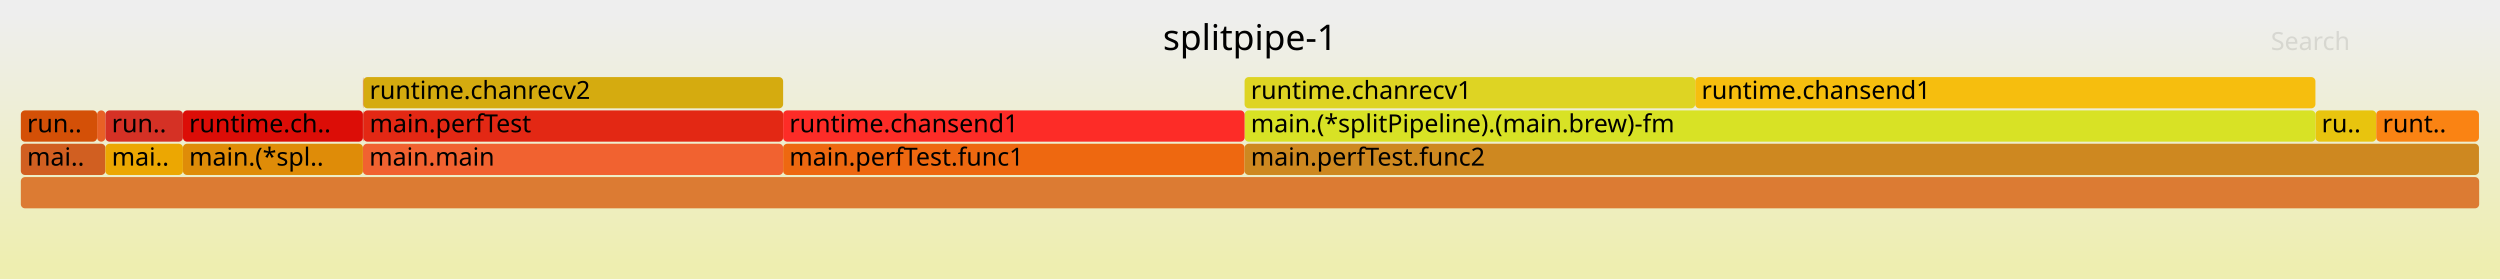
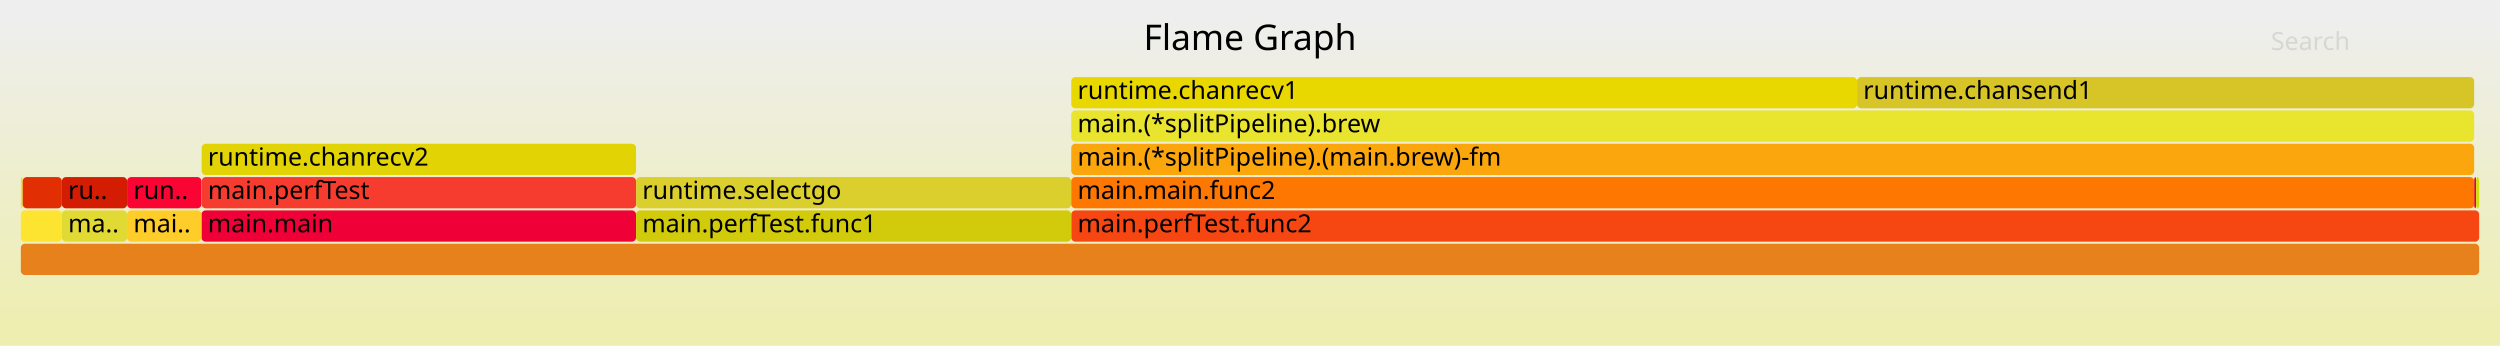
- <svg xmlns="http://www.w3.org/2000/svg" version="1.1" width="1200" height="134" viewBox="0 0 1200 134">
+ <svg xmlns="http://www.w3.org/2000/svg" version="1.1" width="1200" height="166" viewBox="0 0 1200 166">
  <defs>
    <linearGradient id="background" y1="0" y2="1" x1="0" x2="0">
      <stop stop-color="#eeeeee" offset="5%" />
      <stop stop-color="#eeeeb0" offset="95%" />
    </linearGradient>
  </defs>
  <style type="text/css">
	.func_g:hover { stroke:black; stroke-width:0.5; cursor:pointer; }
</style>
-   <rect x="0.0" y="0" width="1200.0" height="134.0" fill="url(#background)" />
-   <text text-anchor="middle" x="600.00" y="24" font-size="17" font-family="Verdana" fill="rgb(0,0,0)">splitpipe-1</text>
-   <text text-anchor="" x="10.00" y="117" font-size="12" font-family="Verdana" fill="rgb(0,0,0)" id="details"> </text>
+   <rect x="0.0" y="0" width="1200.0" height="166.0" fill="url(#background)" />
+   <text text-anchor="middle" x="600.00" y="24" font-size="17" font-family="Verdana" fill="rgb(0,0,0)">Flame Graph</text>
+   <text text-anchor="" x="10.00" y="149" font-size="12" font-family="Verdana" fill="rgb(0,0,0)" id="details"> </text>
  <text text-anchor="" x="10.00" y="24" font-size="12" font-family="Verdana" fill="rgb(0,0,0)" id="unzoom" style="opacity:0.0;cursor:pointer">Reset Zoom</text>
  <text text-anchor="" x="1090.00" y="24" font-size="12" font-family="Verdana" fill="rgb(0,0,0)" id="search" style="opacity:0.1;cursor:pointer">Search</text>
-   <text text-anchor="" x="1090.00" y="117" font-size="12" font-family="Verdana" fill="rgb(0,0,0)" id="matched"> </text>
+   <text text-anchor="" x="1090.00" y="149" font-size="12" font-family="Verdana" fill="rgb(0,0,0)" id="matched"> </text>
  <g class="func_g">
-     <rect x="174.4" y="37" width="201.5" height="15.0" fill="rgb(213,171,15)" rx="2" ry="2" />
-     <text text-anchor="" x="177.40" y="47.5" font-size="12" font-family="Verdana" fill="rgb(0,0,0)">runtime.chanrecv2</text>
+     <rect x="1187.6" y="85" width="1.0" height="15.0" fill="rgb(224,1,54)" rx="2" ry="2" />
+     <text text-anchor="" x="1190.65" y="95.5" font-size="12" font-family="Verdana" fill="rgb(0,0,0)" />
  </g>
  <g class="func_g">
-     <rect x="813.7" y="37" width="297.7" height="15.0" fill="rgb(246,190,14)" rx="2" ry="2" />
-     <text text-anchor="" x="816.73" y="47.5" font-size="12" font-family="Verdana" fill="rgb(0,0,0)">runtime.chansend1</text>
+     <rect x="96.8" y="85" width="208.5" height="15.0" fill="rgb(245,60,46)" rx="2" ry="2" />
+     <text text-anchor="" x="99.78" y="95.5" font-size="12" font-family="Verdana" fill="rgb(0,0,0)">main.perfTest</text>
  </g>
  <g class="func_g">
-     <rect x="10.0" y="69" width="40.6" height="15.0" fill="rgb(209,95,33)" rx="2" ry="2" />
-     <text text-anchor="" x="13.00" y="79.5" font-size="12" font-family="Verdana" fill="rgb(0,0,0)">mai..</text>
+     <rect x="514.2" y="101" width="675.8" height="15.0" fill="rgb(246,70,18)" rx="2" ry="2" />
+     <text text-anchor="" x="517.22" y="111.5" font-size="12" font-family="Verdana" fill="rgb(0,0,0)">main.perfTest.func2</text>
  </g>
  <g class="func_g">
-     <rect x="375.9" y="69" width="221.5" height="15.0" fill="rgb(238,104,16)" rx="2" ry="2" />
-     <text text-anchor="" x="378.89" y="79.5" font-size="12" font-family="Verdana" fill="rgb(0,0,0)">main.perfTest.func1</text>
+     <rect x="10.0" y="101" width="19.7" height="15.0" fill="rgb(253,228,49)" rx="2" ry="2" />
+     <text text-anchor="" x="13.00" y="111.5" font-size="12" font-family="Verdana" fill="rgb(0,0,0)" />
  </g>
  <g class="func_g">
-     <rect x="46.6" y="53" width="4.0" height="15.0" fill="rgb(232,97,38)" rx="2" ry="2" />
-     <text text-anchor="" x="49.59" y="63.5" font-size="12" font-family="Verdana" fill="rgb(0,0,0)" />
+     <rect x="1188.6" y="85" width="1.4" height="15.0" fill="rgb(206,226,1)" rx="2" ry="2" />
+     <text text-anchor="" x="1191.63" y="95.5" font-size="12" font-family="Verdana" fill="rgb(0,0,0)" />
  </g>
  <g class="func_g">
-     <rect x="1111.4" y="53" width="29.2" height="15.0" fill="rgb(232,196,14)" rx="2" ry="2" />
-     <text text-anchor="" x="1114.38" y="63.5" font-size="12" font-family="Verdana" fill="rgb(0,0,0)">ru..</text>
+     <rect x="514.2" y="53" width="673.4" height="15.0" fill="rgb(233,228,46)" rx="2" ry="2" />
+     <text text-anchor="" x="517.22" y="63.5" font-size="12" font-family="Verdana" fill="rgb(0,0,0)">main.(*splitPipeline).brew</text>
  </g>
  <g class="func_g">
-     <rect x="50.6" y="53" width="37.2" height="15.0" fill="rgb(213,49,37)" rx="2" ry="2" />
-     <text text-anchor="" x="53.63" y="63.5" font-size="12" font-family="Verdana" fill="rgb(0,0,0)">run..</text>
+     <rect x="96.8" y="69" width="208.5" height="15.0" fill="rgb(225,211,4)" rx="2" ry="2" />
+     <text text-anchor="" x="99.78" y="79.5" font-size="12" font-family="Verdana" fill="rgb(0,0,0)">runtime.chanrecv2</text>
  </g>
  <g class="func_g">
-     <rect x="597.4" y="53" width="514.0" height="15.0" fill="rgb(216,226,37)" rx="2" ry="2" />
-     <text text-anchor="" x="600.40" y="63.5" font-size="12" font-family="Verdana" fill="rgb(0,0,0)">main.(*splitPipeline).(main.brew)-fm</text>
-   </g>
-   <g class="func_g">
-     <rect x="174.4" y="53" width="201.5" height="15.0" fill="rgb(227,40,20)" rx="2" ry="2" />
-     <text text-anchor="" x="177.40" y="63.5" font-size="12" font-family="Verdana" fill="rgb(0,0,0)">main.perfTest</text>
-   </g>
-   <g class="func_g">
-     <rect x="597.4" y="69" width="592.5" height="15.0" fill="rgb(206,136,32)" rx="2" ry="2" />
-     <text text-anchor="" x="600.40" y="79.5" font-size="12" font-family="Verdana" fill="rgb(0,0,0)">main.perfTest.func2</text>
-   </g>
-   <g class="func_g">
-     <rect x="174.2" y="53" width="0.2" height="15.0" fill="rgb(207,4,4)" rx="2" ry="2" />
-     <text text-anchor="" x="177.24" y="63.5" font-size="12" font-family="Verdana" fill="rgb(0,0,0)" />
-   </g>
-   <g class="func_g">
-     <rect x="174.2" y="37" width="0.2" height="15.0" fill="rgb(225,96,46)" rx="2" ry="2" />
-     <text text-anchor="" x="177.24" y="47.5" font-size="12" font-family="Verdana" fill="rgb(0,0,0)" />
-   </g>
-   <g class="func_g">
-     <rect x="50.6" y="69" width="37.2" height="15.0" fill="rgb(236,167,2)" rx="2" ry="2" />
-     <text text-anchor="" x="53.63" y="79.5" font-size="12" font-family="Verdana" fill="rgb(0,0,0)">mai..</text>
-   </g>
-   <g class="func_g">
-     <rect x="597.4" y="37" width="216.3" height="15.0" fill="rgb(222,212,35)" rx="2" ry="2" />
-     <text text-anchor="" x="600.40" y="47.5" font-size="12" font-family="Verdana" fill="rgb(0,0,0)">runtime.chanrecv1</text>
-   </g>
-   <g class="func_g">
-     <rect x="10.0" y="85" width="1180.0" height="15.0" fill="rgb(220,123,51)" rx="2" ry="2" />
+     <rect x="10.0" y="85" width="0.9" height="15.0" fill="rgb(239,223,49)" rx="2" ry="2" />
    <text text-anchor="" x="13.00" y="95.5" font-size="12" font-family="Verdana" fill="rgb(0,0,0)" />
  </g>
  <g class="func_g">
-     <rect x="174.2" y="69" width="201.7" height="15.0" fill="rgb(241,98,48)" rx="2" ry="2" />
-     <text text-anchor="" x="177.24" y="79.5" font-size="12" font-family="Verdana" fill="rgb(0,0,0)">main.main</text>
+     <rect x="514.2" y="37" width="377.2" height="15.0" fill="rgb(233,216,0)" rx="2" ry="2" />
+     <text text-anchor="" x="517.22" y="47.5" font-size="12" font-family="Verdana" fill="rgb(0,0,0)">runtime.chanrecv1</text>
  </g>
  <g class="func_g">
-     <rect x="375.9" y="53" width="221.5" height="15.0" fill="rgb(253,44,39)" rx="2" ry="2" />
-     <text text-anchor="" x="378.89" y="63.5" font-size="12" font-family="Verdana" fill="rgb(0,0,0)">runtime.chansend1</text>
+     <rect x="10.9" y="85" width="18.8" height="15.0" fill="rgb(225,46,2)" rx="2" ry="2" />
+     <text text-anchor="" x="13.92" y="95.5" font-size="12" font-family="Verdana" fill="rgb(0,0,0)" />
  </g>
  <g class="func_g">
-     <rect x="87.8" y="53" width="86.4" height="15.0" fill="rgb(220,13,7)" rx="2" ry="2" />
-     <text text-anchor="" x="90.79" y="63.5" font-size="12" font-family="Verdana" fill="rgb(0,0,0)">runtime.ch..</text>
+     <rect x="29.7" y="101" width="31.3" height="15.0" fill="rgb(226,218,52)" rx="2" ry="2" />
+     <text text-anchor="" x="32.70" y="111.5" font-size="12" font-family="Verdana" fill="rgb(0,0,0)">ma..</text>
  </g>
  <g class="func_g">
-     <rect x="1140.6" y="53" width="49.3" height="15.0" fill="rgb(250,131,19)" rx="2" ry="2" />
-     <text text-anchor="" x="1143.64" y="63.5" font-size="12" font-family="Verdana" fill="rgb(0,0,0)">runt..</text>
+     <rect x="96.7" y="101" width="208.6" height="15.0" fill="rgb(239,0,54)" rx="2" ry="2" />
+     <text text-anchor="" x="99.74" y="111.5" font-size="12" font-family="Verdana" fill="rgb(0,0,0)">main.main</text>
  </g>
  <g class="func_g">
-     <rect x="87.8" y="69" width="86.4" height="15.0" fill="rgb(223,140,8)" rx="2" ry="2" />
-     <text text-anchor="" x="90.79" y="79.5" font-size="12" font-family="Verdana" fill="rgb(0,0,0)">main.(*spl..</text>
+     <rect x="29.7" y="85" width="31.3" height="15.0" fill="rgb(211,28,1)" rx="2" ry="2" />
+     <text text-anchor="" x="32.70" y="95.5" font-size="12" font-family="Verdana" fill="rgb(0,0,0)">ru..</text>
  </g>
  <g class="func_g">
-     <rect x="10.0" y="53" width="36.6" height="15.0" fill="rgb(212,80,7)" rx="2" ry="2" />
-     <text text-anchor="" x="13.00" y="63.5" font-size="12" font-family="Verdana" fill="rgb(0,0,0)">run..</text>
+     <rect x="891.4" y="37" width="296.2" height="15.0" fill="rgb(215,196,38)" rx="2" ry="2" />
+     <text text-anchor="" x="894.36" y="47.5" font-size="12" font-family="Verdana" fill="rgb(0,0,0)">runtime.chansend1</text>
+   </g>
+   <g class="func_g">
+     <rect x="305.3" y="101" width="208.9" height="15.0" fill="rgb(209,203,12)" rx="2" ry="2" />
+     <text text-anchor="" x="308.31" y="111.5" font-size="12" font-family="Verdana" fill="rgb(0,0,0)">main.perfTest.func1</text>
+   </g>
+   <g class="func_g">
+     <rect x="514.2" y="69" width="673.4" height="15.0" fill="rgb(250,166,12)" rx="2" ry="2" />
+     <text text-anchor="" x="517.22" y="79.5" font-size="12" font-family="Verdana" fill="rgb(0,0,0)">main.(*splitPipeline).(main.brew)-fm</text>
+   </g>
+   <g class="func_g">
+     <rect x="61.0" y="101" width="35.7" height="15.0" fill="rgb(254,205,41)" rx="2" ry="2" />
+     <text text-anchor="" x="64.04" y="111.5" font-size="12" font-family="Verdana" fill="rgb(0,0,0)">mai..</text>
+   </g>
+   <g class="func_g">
+     <rect x="10.0" y="117" width="1180.0" height="15.0" fill="rgb(230,129,27)" rx="2" ry="2" />
+     <text text-anchor="" x="13.00" y="127.5" font-size="12" font-family="Verdana" fill="rgb(0,0,0)" />
+   </g>
+   <g class="func_g">
+     <rect x="61.0" y="85" width="35.7" height="15.0" fill="rgb(249,4,51)" rx="2" ry="2" />
+     <text text-anchor="" x="64.04" y="95.5" font-size="12" font-family="Verdana" fill="rgb(0,0,0)">run..</text>
+   </g>
+   <g class="func_g">
+     <rect x="305.3" y="85" width="208.9" height="15.0" fill="rgb(219,207,46)" rx="2" ry="2" />
+     <text text-anchor="" x="308.31" y="95.5" font-size="12" font-family="Verdana" fill="rgb(0,0,0)">runtime.selectgo</text>
+   </g>
+   <g class="func_g">
+     <rect x="514.2" y="85" width="673.4" height="15.0" fill="rgb(253,119,1)" rx="2" ry="2" />
+     <text text-anchor="" x="517.22" y="95.5" font-size="12" font-family="Verdana" fill="rgb(0,0,0)">main.main.func2</text>
  </g>
</svg>
